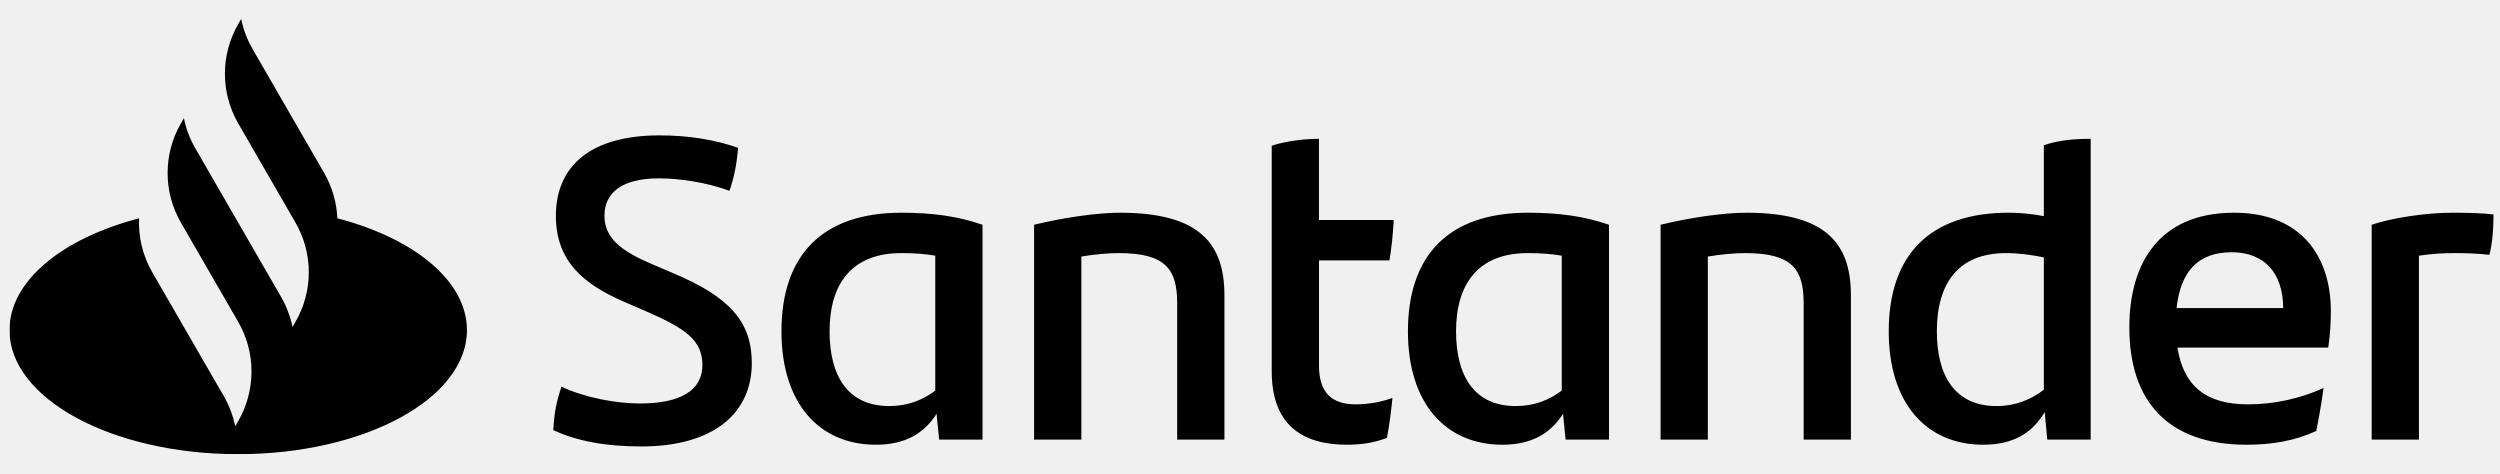
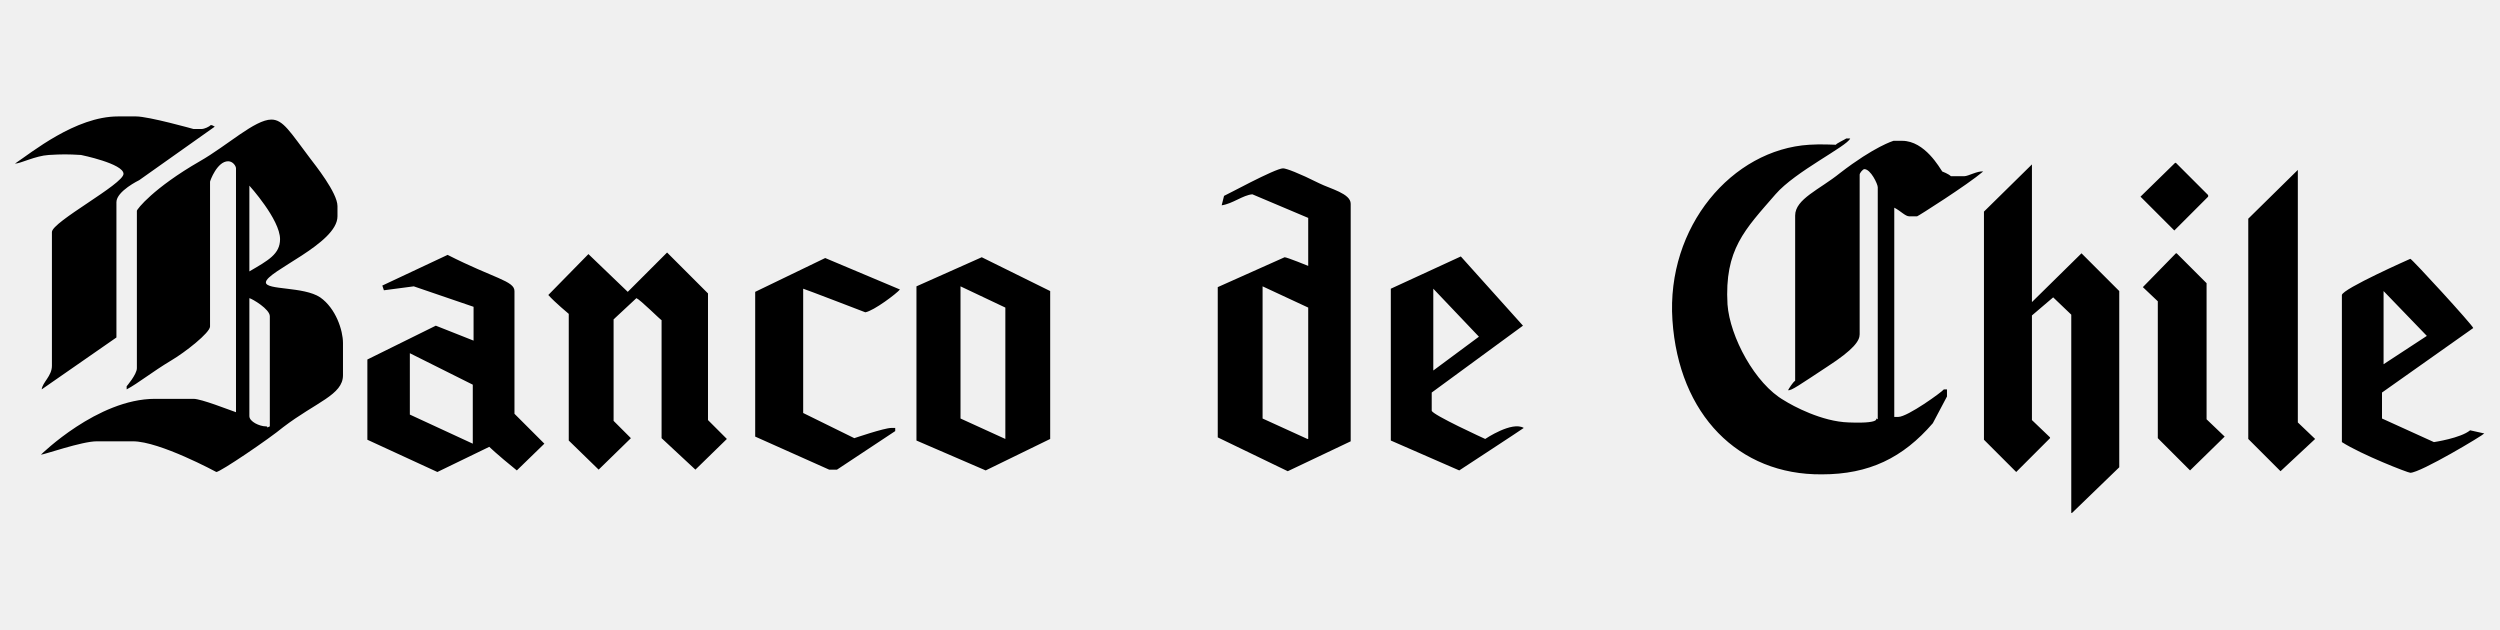
- <svg xmlns="http://www.w3.org/2000/svg" xmlns:xlink="http://www.w3.org/1999/xlink" width="264" height="50">
-   <defs>
-     <path id="a" d="M0 0h262.334v45.961H0z" />
-   </defs>
-   <g transform="translate(1 2)" fill="none" fill-rule="evenodd">
-     <mask id="b" fill="#fff">
-       <use xlink:href="#a" />
-     </mask>
-     <path d="M262.334 20.644c0 1.497-.182 3.312-.454 4.265-1.18-.136-2.36-.182-3.766-.182-1.225 0-2.45.091-3.675.273v19.419h-4.99V21.733c2.131-.726 5.716-1.27 8.529-1.27 1.542 0 3.267.045 4.356.181m-33.486 9.891h11.253c0-3.72-1.997-5.898-5.445-5.898-3.539 0-5.4 2.041-5.808 5.898m16.016 4.174H228.94c.635 4.038 2.995 5.99 7.441 5.99 2.723 0 5.49-.59 7.985-1.725a67.577 67.577 0 0 1-.77 4.537c-2.27 1.044-4.674 1.452-7.35 1.452-8.35 0-12.387-4.628-12.387-12.386 0-6.76 3.13-12.114 11.07-12.114 7.123 0 10.209 4.673 10.209 10.39 0 1.407-.09 2.54-.273 3.856m-30.036 4.446V25.181c-1.316-.272-2.677-.454-3.993-.454-4.945 0-7.305 3.086-7.305 8.258 0 4.628 1.86 7.895 6.307 7.895 1.996 0 3.63-.68 4.99-1.725m4.946-26.496v31.76h-4.582l-.272-2.904c-1.27 2.133-3.222 3.448-6.488 3.448-5.99 0-9.982-4.356-9.982-11.978 0-7.985 4.265-12.522 12.658-12.522 1.316 0 2.541.136 3.72.363v-7.487c1.544-.544 3.313-.68 4.946-.68m-25.318 16.515v15.245h-4.99V30.036c0-3.584-1.18-5.309-6.171-5.309-1.18 0-2.587.137-3.948.364v19.328h-4.99V21.733c3.175-.771 6.67-1.27 9.074-1.27 8.348 0 11.025 3.22 11.025 8.711m-30.536 10.072V25c-1.043-.182-2.178-.273-3.584-.273-5.172 0-7.577 3.177-7.577 8.258 0 4.628 1.86 7.895 6.306 7.895 1.951 0 3.54-.635 4.855-1.634m4.991-17.513v22.686h-4.583l-.272-2.722c-1.27 1.996-3.221 3.266-6.397 3.266-5.99 0-9.982-4.356-9.982-11.978 0-7.985 4.265-12.522 12.659-12.522 3.266 0 5.943.363 8.575 1.27m-26.77 18.965c1.452 0 2.813-.272 3.902-.68-.136 1.36-.318 2.904-.59 4.219-1.361.545-2.813.726-4.22.726-4.854 0-7.94-2.223-7.94-7.759v-23.82c1.543-.498 3.449-.725 4.991-.725v8.575h7.895c-.09 1.543-.227 2.95-.454 4.265h-7.44v11.116c0 2.949 1.451 4.083 3.856 4.083M128.3 29.174v15.245h-4.99V30.036c0-3.584-1.18-5.309-6.17-5.309-1.18 0-2.587.137-3.948.364v19.328H108.2V21.733c3.176-.771 6.67-1.27 9.074-1.27 8.348 0 11.025 3.22 11.025 8.711M97.765 39.246V25c-1.044-.182-2.178-.273-3.585-.273-5.172 0-7.577 3.177-7.577 8.258 0 4.628 1.86 7.895 6.307 7.895 1.95 0 3.539-.635 4.855-1.634m4.99-17.513v22.686h-4.582l-.272-2.722c-1.27 1.996-3.222 3.266-6.398 3.266-5.989 0-9.981-4.356-9.981-11.978 0-7.985 4.264-12.522 12.658-12.522 3.267 0 5.944.363 8.575 1.27M57.43 43.42c.09-1.86.362-3.13.862-4.582 2.54 1.18 5.807 1.77 8.303 1.77 4.219 0 6.578-1.362 6.578-4.039 0-2.631-1.724-3.856-5.989-5.716l-2.314-.998c-4.264-1.86-7.168-4.265-7.168-9.075 0-5.172 3.584-8.484 10.934-8.484 2.95 0 5.717.408 8.303 1.316-.136 1.814-.453 3.221-.907 4.537-2.45-.908-5.354-1.316-7.441-1.316-3.947 0-5.762 1.543-5.762 3.947 0 2.36 1.77 3.72 4.945 5.082l2.45 1.043c5.762 2.45 8.167 5.037 8.167 9.438 0 5.217-3.947 8.802-11.66 8.802-3.72 0-6.76-.545-9.301-1.725M34.624 21.052a10.474 10.474 0 0 0-1.393-4.784l-7.564-13.1A10.477 10.477 0 0 1 24.47 0l-.315.548a10.48 10.48 0 0 0 0 10.48l6.05 10.48a10.481 10.481 0 0 1 0 10.48l-.316.547a10.468 10.468 0 0 0-1.196-3.167l-5.54-9.595-3.537-6.126a10.464 10.464 0 0 1-1.196-3.167l-.316.547a10.48 10.48 0 0 0-.019 10.448l6.07 10.513a10.48 10.48 0 0 1 0 10.48l-.317.548a10.464 10.464 0 0 0-1.196-3.168l-7.564-13.1a10.475 10.475 0 0 1-1.392-5.694C5.589 23.169 0 27.66 0 32.86c0 7.235 10.815 13.1 24.155 13.1 13.34 0 24.154-5.865 24.154-13.1 0-5.2-5.588-9.694-13.685-11.81" fill="#000" mask="url(#b)" />
-   </g>
+ <svg xmlns="http://www.w3.org/2000/svg" version="1.1" id="entel" x="0px" y="0px" viewBox="0 0 317.8 80" style="enable-background:new 0 0 317.8 80;" xml:space="preserve">
+   <style type="text/css">
+ 	.st0{fill-rule:evenodd;clip-rule:evenodd;fill:#000;}
+ </style>
+   <path class="st0" fill="#000" d="M15,14.8h2.3c1.6,0,7.3,1.6,7.3,1.6h1c0.4,0,1-0.3,1.2-0.5c0.2,0,0.3,0.1,0.5,0.2l-9.6,6.8c0,0-2.9,1.4-2.9,2.8  v17.2l-9.5,6.6c0.1-0.9,1.3-1.7,1.3-3V29.5c0-1.3,9.1-6.1,9.1-7.4c0-1.3-5.4-2.4-5.4-2.4c-1.7-0.1-2.4-0.1-4.1,0  c-1.7,0.1-3.6,1.1-4.3,1.1C4,19.4,9.6,14.8,15,14.8z M34.5,15.2c1.5,0,2.4,1.6,4.9,4.9c0.6,0.8,3.5,4.4,3.5,6.1v1.3  c0,3.5-9.1,7-9.1,8.4c0,1,4.8,0.5,6.9,1.9c2,1.4,2.9,4.2,2.9,5.8v4.1c0,2.5-3.4,3.4-7.6,6.6C34.2,55.8,28,60,27.5,60  c0,0-7.2-3.9-10.6-3.9h-4.6c-1.9,0-6.7,1.7-7.1,1.7c0,0,7.2-7.1,14.5-7.1h4.9c1,0,4.5,1.4,5.4,1.7v-31c0-0.3-0.4-0.9-1-0.9  c-1.4,0-2.3,2.5-2.3,2.6v18.4c0,0.8-3.2,3.3-4.9,4.3c-2.5,1.5-4.2,2.9-5.7,3.7v-0.4c0,0,1.3-1.5,1.3-2.3v-20c0-0.2,2.1-2.9,8-6.3  C28.9,18.5,32.4,15.2,34.5,15.2z M31.7,23.6c0,0,3.9,4.3,3.9,6.8c0,1.9-1.5,2.7-3.9,4.1V23.6z M31.7,37.9c0.4,0.1,2.6,1.4,2.6,2.3  v14c-0.6,0.3-0.1,0-0.5,0c-0.8,0-2.1-0.6-2.1-1.3V37.9z M124.8,32.7l8.7,4.3v18.8l-8.2,4l-8.8-3.8V36.4L124.8,32.7z M84.8,32.1  l5.2,5.2v16.1l2.4,2.4l-4,3.9l-4.3-4v-15c-0.1,0-2.7-2.6-3.2-2.8l-2.9,2.7v12.9l2.2,2.2l-4.1,4l-3.8-3.7V39.9c0,0-1.8-1.5-2.6-2.4  l5.1-5.2l5,4.8L84.8,32.1z M104.9,32.8l9.5,4c-0.4,0.5-3.3,2.7-4.4,2.9c0,0-7.8-3-7.9-3v15.8l6.5,3.2c0,0,3.8-1.3,4.7-1.3  c0.1,0,0.3,0,0.5,0v0.4l-7.4,4.9h-1L96,55.5V37.1L104.9,32.8z M56.9,32.4c5.9,3,8.5,3.3,8.5,4.6v15.6l3.8,3.8l-3.5,3.4  c-2.6-2.1-3.5-3-3.5-3L55.6,60l-8.9-4.1V45.7l8.7-4.3l4.8,1.9v-4.3l-7.6-2.6l-3.8,0.5l-0.2-0.6L56.9,32.4z M122.1,36.4l5.7,2.7v16.7  l-5.7-2.6L122.1,36.4z M52.1,44.9l8,4v7.5l-8-3.7V44.9z M163.1,21.4c0.4,0,2,0.6,4.6,1.9c1.4,0.7,4,1.3,4,2.6v30.2l-8,3.8l-8.9-4.3  V36.5l8.5-3.8c0.3,0,3,1.1,3,1.1v-6.1l-7.1-3c-1.2,0.1-2.5,1.2-3.9,1.4l0.3-1.2C155.7,24.9,162.1,21.4,163.1,21.4z M185.7,32.6  l7.9,8.8L182,49.9v2.3c0,0.5,6.8,3.6,6.8,3.6s3.4-2.3,4.9-1.4c-0.1,0.1-8.2,5.4-8.2,5.4l-8.7-3.8V36.7L185.7,32.6z M160.5,36.4  l5.8,2.7v16.7h-0.1l-5.7-2.6V36.4z M182.2,36.7l5.8,6.1l-5.8,4.3V36.7z M292.1,53.7l2.2,2.1l-4.4,4.1l-4.1-4.1v-28l6.3-6.2V53.7z   M258.3,20.7v17.7l6.3-6.2l4.8,4.8v22.4l-6,5.8h-0.1V40l-2.3-2.2l-2.7,2.3v13.3l2.3,2.2v0.1l-4.3,4.3l-4.1-4.1v-29l6.1-6V20.7z   M276.5,20.7h0.1l4.1,4.1V25l-4.3,4.3l-4.3-4.3L276.5,20.7z M306.4,32.9c0.2,0,7.9,8.4,8,8.8l-11.6,8.2v3.3l6.6,3  c0,0,3.4-0.5,4.6-1.5l1.8,0.4c-0.1,0.2-8.1,5-9.4,5c-0.3,0-6.2-2.3-8.7-3.9V37.5C297.8,36.7,306.4,32.9,306.4,32.9z M276.6,32.2h0.1  l3.8,3.8v17.3l2.3,2.2l-4.4,4.3l-4.1-4.1V38.3l-1.9-1.8L276.6,32.2z M303,37l5.5,5.7l-5.5,3.6L303,37z M234.7,17.6h0.5  c-0.4,1-7,4.2-9.5,7.1c-3.9,4.5-6.5,7-6.1,14c0.3,4.1,3.5,10.1,7.2,12.2c1.1,0.7,4.8,2.7,8.2,2.8c4.9,0.2,3-0.8,3.7-0.4V23.8  c0-0.4-0.9-2.3-1.7-2.3c-0.2,0-0.6,0.5-0.6,0.7v20.3c0,0.8-0.7,1.9-4.1,4.1c-3.5,2.3-4.6,3.1-5,3c0.1-0.2,0.6-1,0.9-1.2V27.4  c0-2.1,3.1-3.3,5.7-5.4c4.4-3.4,6.8-4.1,6.8-4.1h1.1c2.9,0,4.8,3.5,5.1,3.9c0,0,0.8,0.3,1.1,0.6h1.7c0.5,0,1.7-0.7,2.4-0.6  c-2,1.7-8.3,5.7-8.4,5.7h-1c-0.5,0-1.1-0.7-1.9-1.1V53c0.3,0,0.3,0,0.5,0c1.2,0,5.6-3.2,5.8-3.5h0.4v0.9c0,0-1.8,3.4-1.8,3.4  c-3.8,4.4-8.1,6.5-14.1,6.5c-10.6,0.1-18.2-7.6-19-19.6c-0.8-11.9,7.6-21.7,17.4-22.3c1.4-0.1,3.2,0,3.4,0  C233.3,18.3,234.6,17.7,234.7,17.6z" />
</svg>
